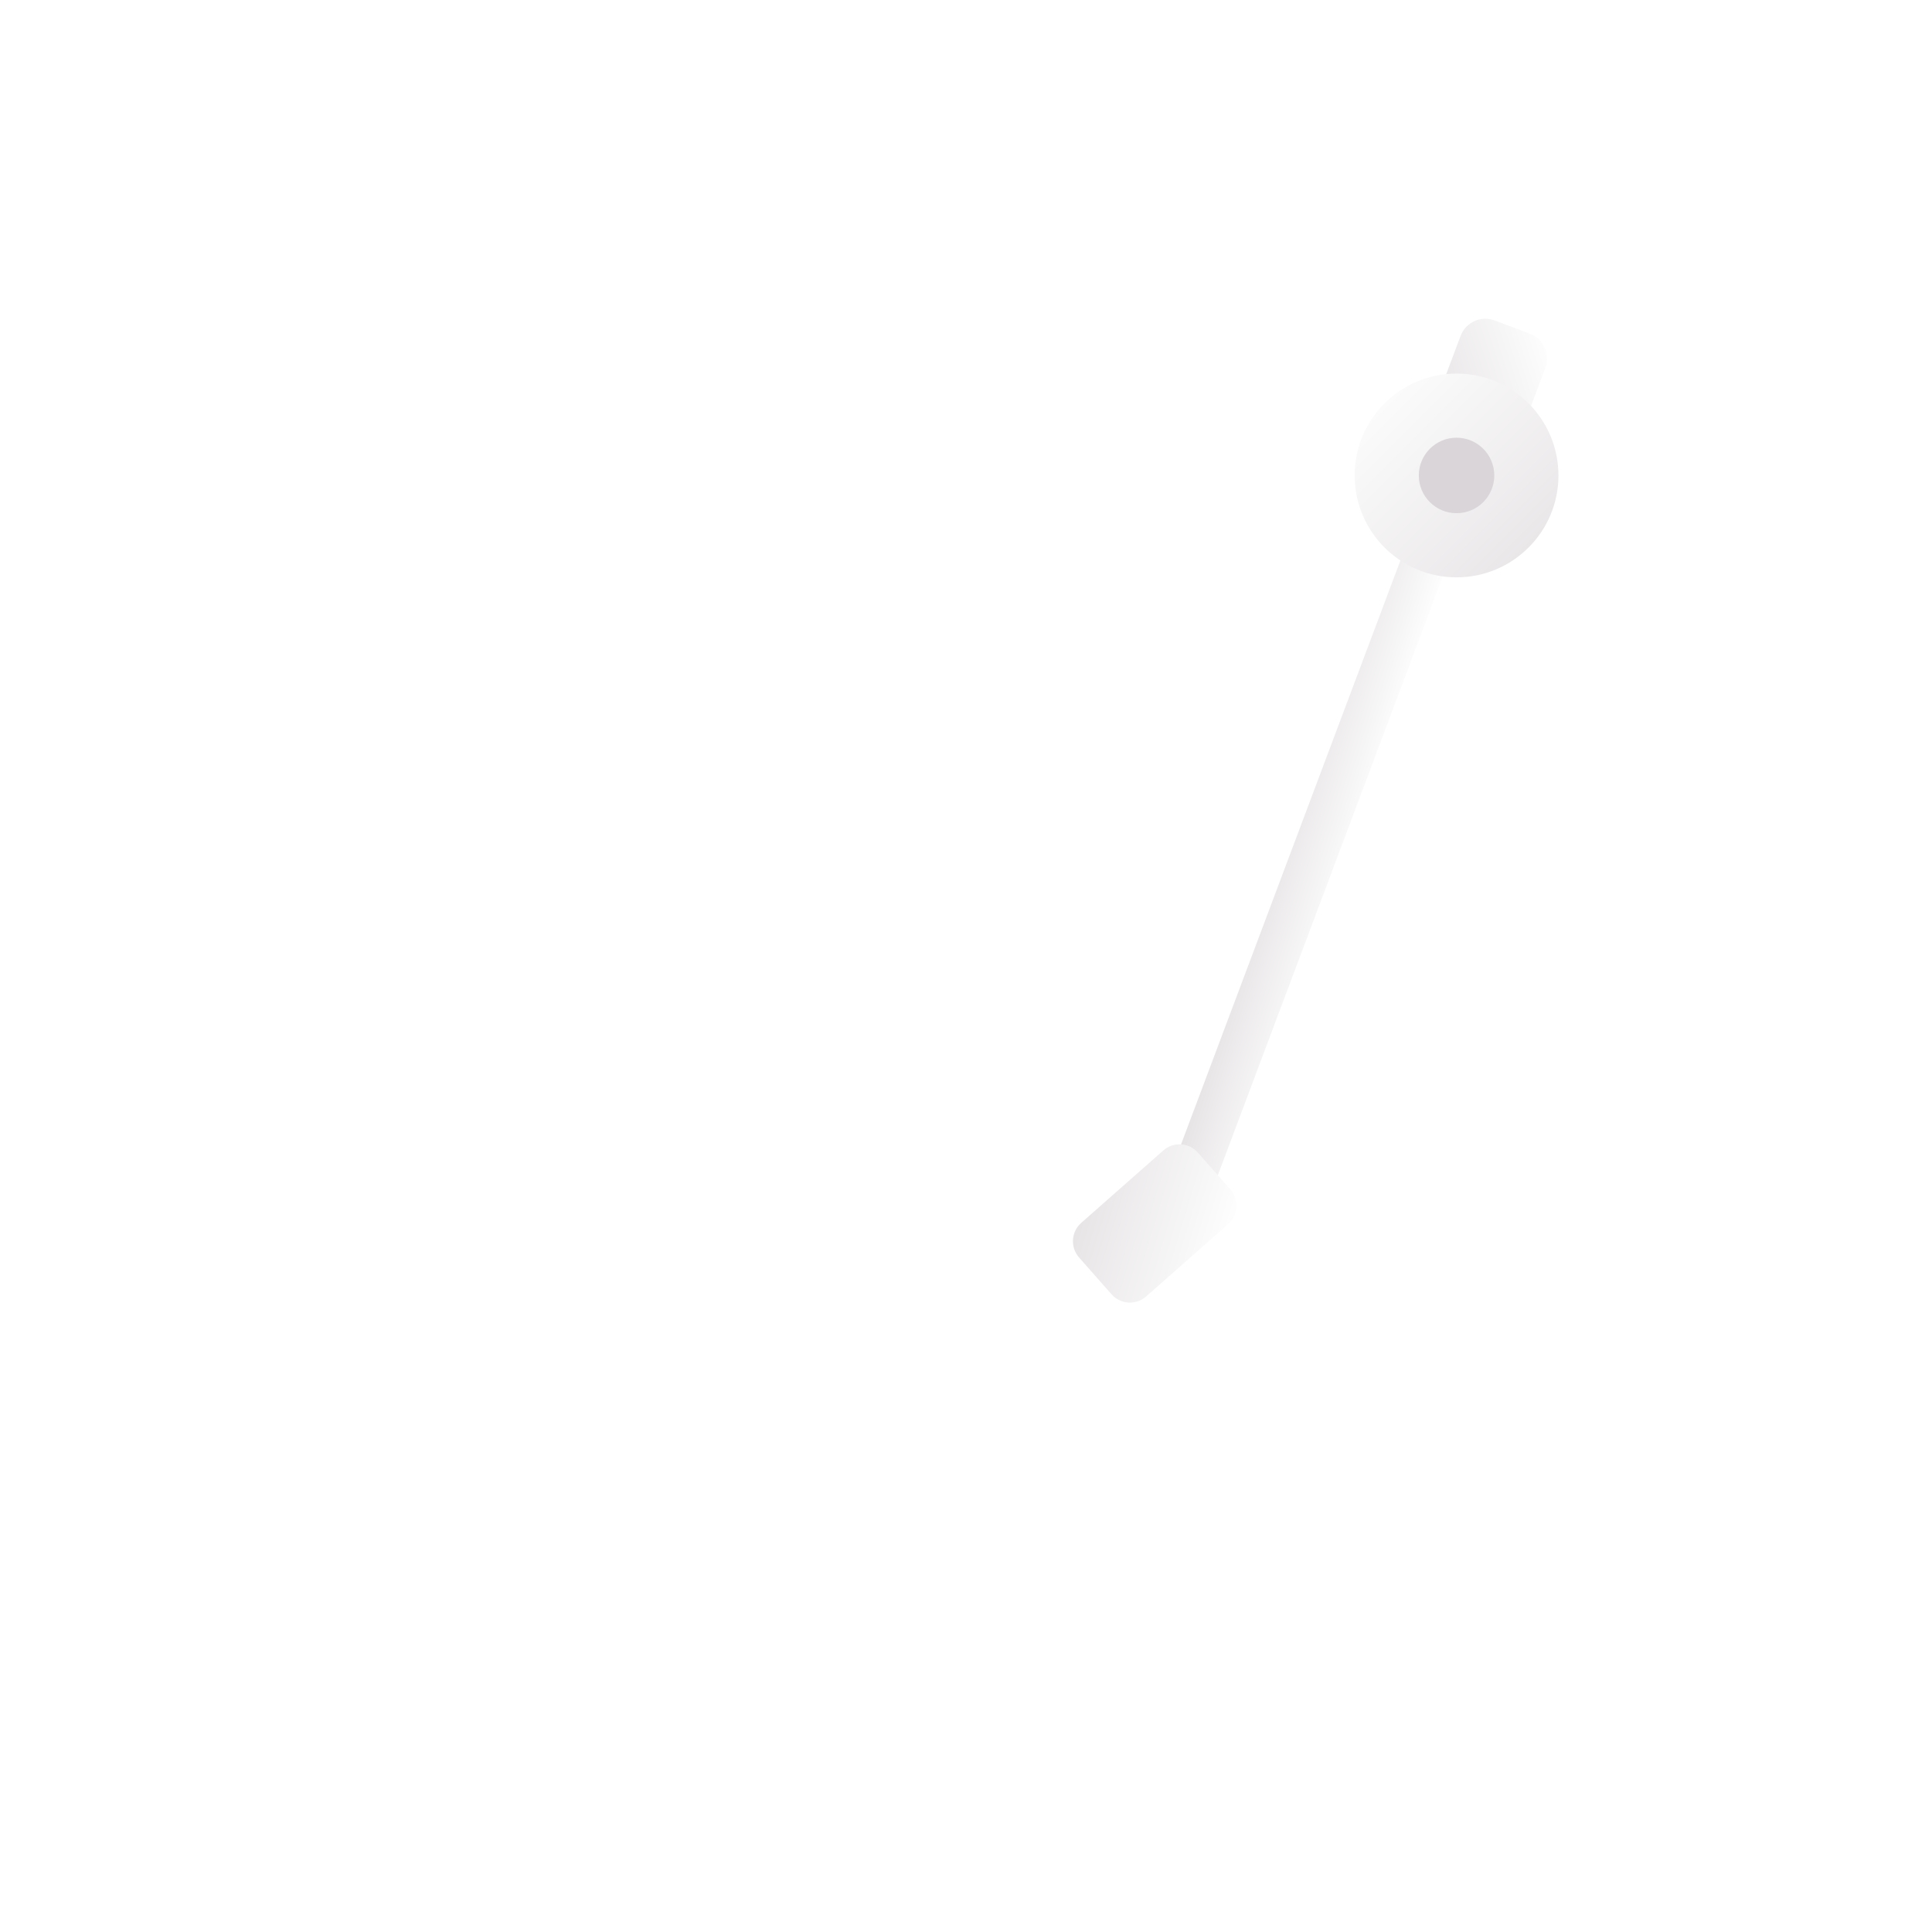
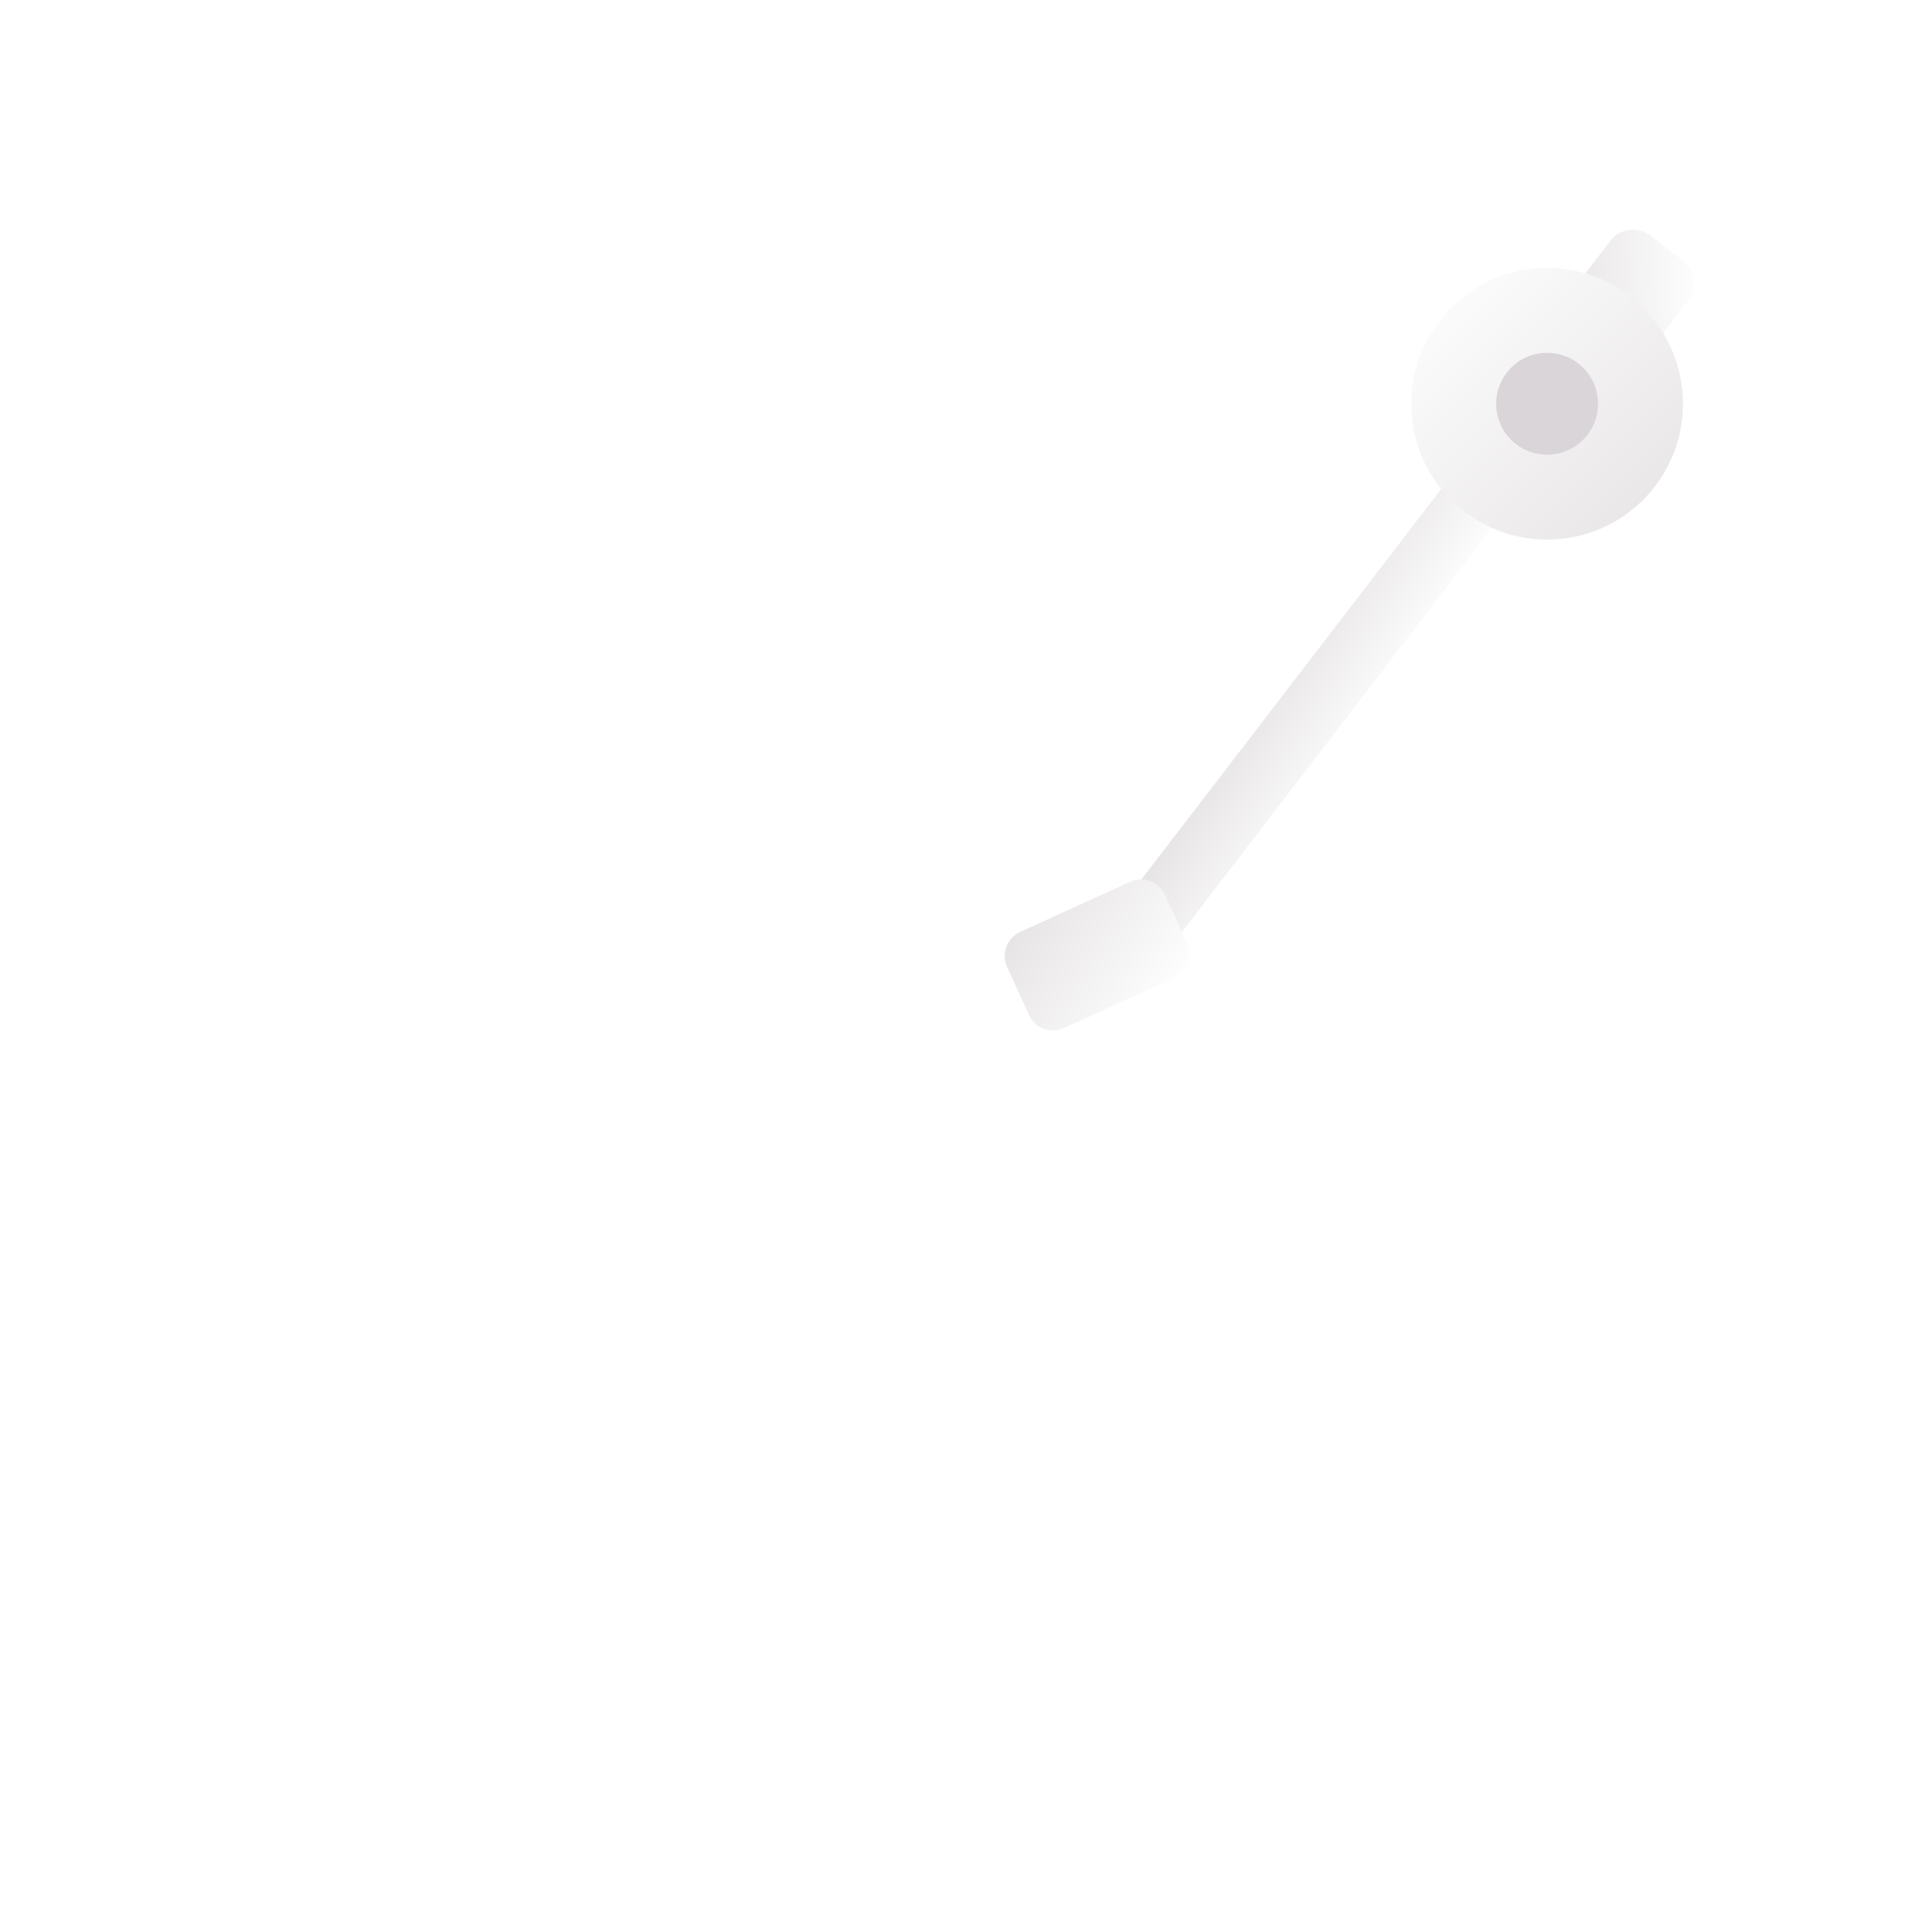
<svg xmlns="http://www.w3.org/2000/svg" viewBox="0 0 1024 1024">
  <defs>
    <linearGradient id="m" x1="0" y1="0" x2="1" y2="1">
      <stop offset="0" stop-color="#FFFFFF" />
      <stop offset="1" stop-color="#E6E3E5" />
    </linearGradient>
  </defs>
-   <g transform="rotate(110.59 772 252)">
-     <rect x="688" y="228" width="60" height="48" rx="14" fill="url(#m)" />
-     <rect x="772" y="240" width="407.97" height="24" rx="12" fill="url(#m)" />
-     <rect x="1159.97" y="226" width="84" height="52" rx="13" fill="url(#m)" transform="rotate(28 1179.97 252)" />
+   <g transform="rotate(127.52 820 214)">
+     <rect x="716" y="188" width="64" height="52" rx="15" fill="url(#m)" />
+     <rect x="820" y="197" width="355.83" height="34" rx="17" fill="url(#m)" />
+     <rect x="1153.83" y="186" width="92" height="56" rx="14" fill="url(#m)" transform="rotate(28 1175.83 214)" />
  </g>
-   <circle cx="772" cy="252" r="54" fill="url(#m)" />
-   <circle cx="772" cy="252" r="20" fill="#D9D5D8" />
+   <circle cx="820" cy="214" r="72" fill="url(#m)" />
+   <circle cx="820" cy="214" r="27" fill="#D9D5D8" />
</svg>
